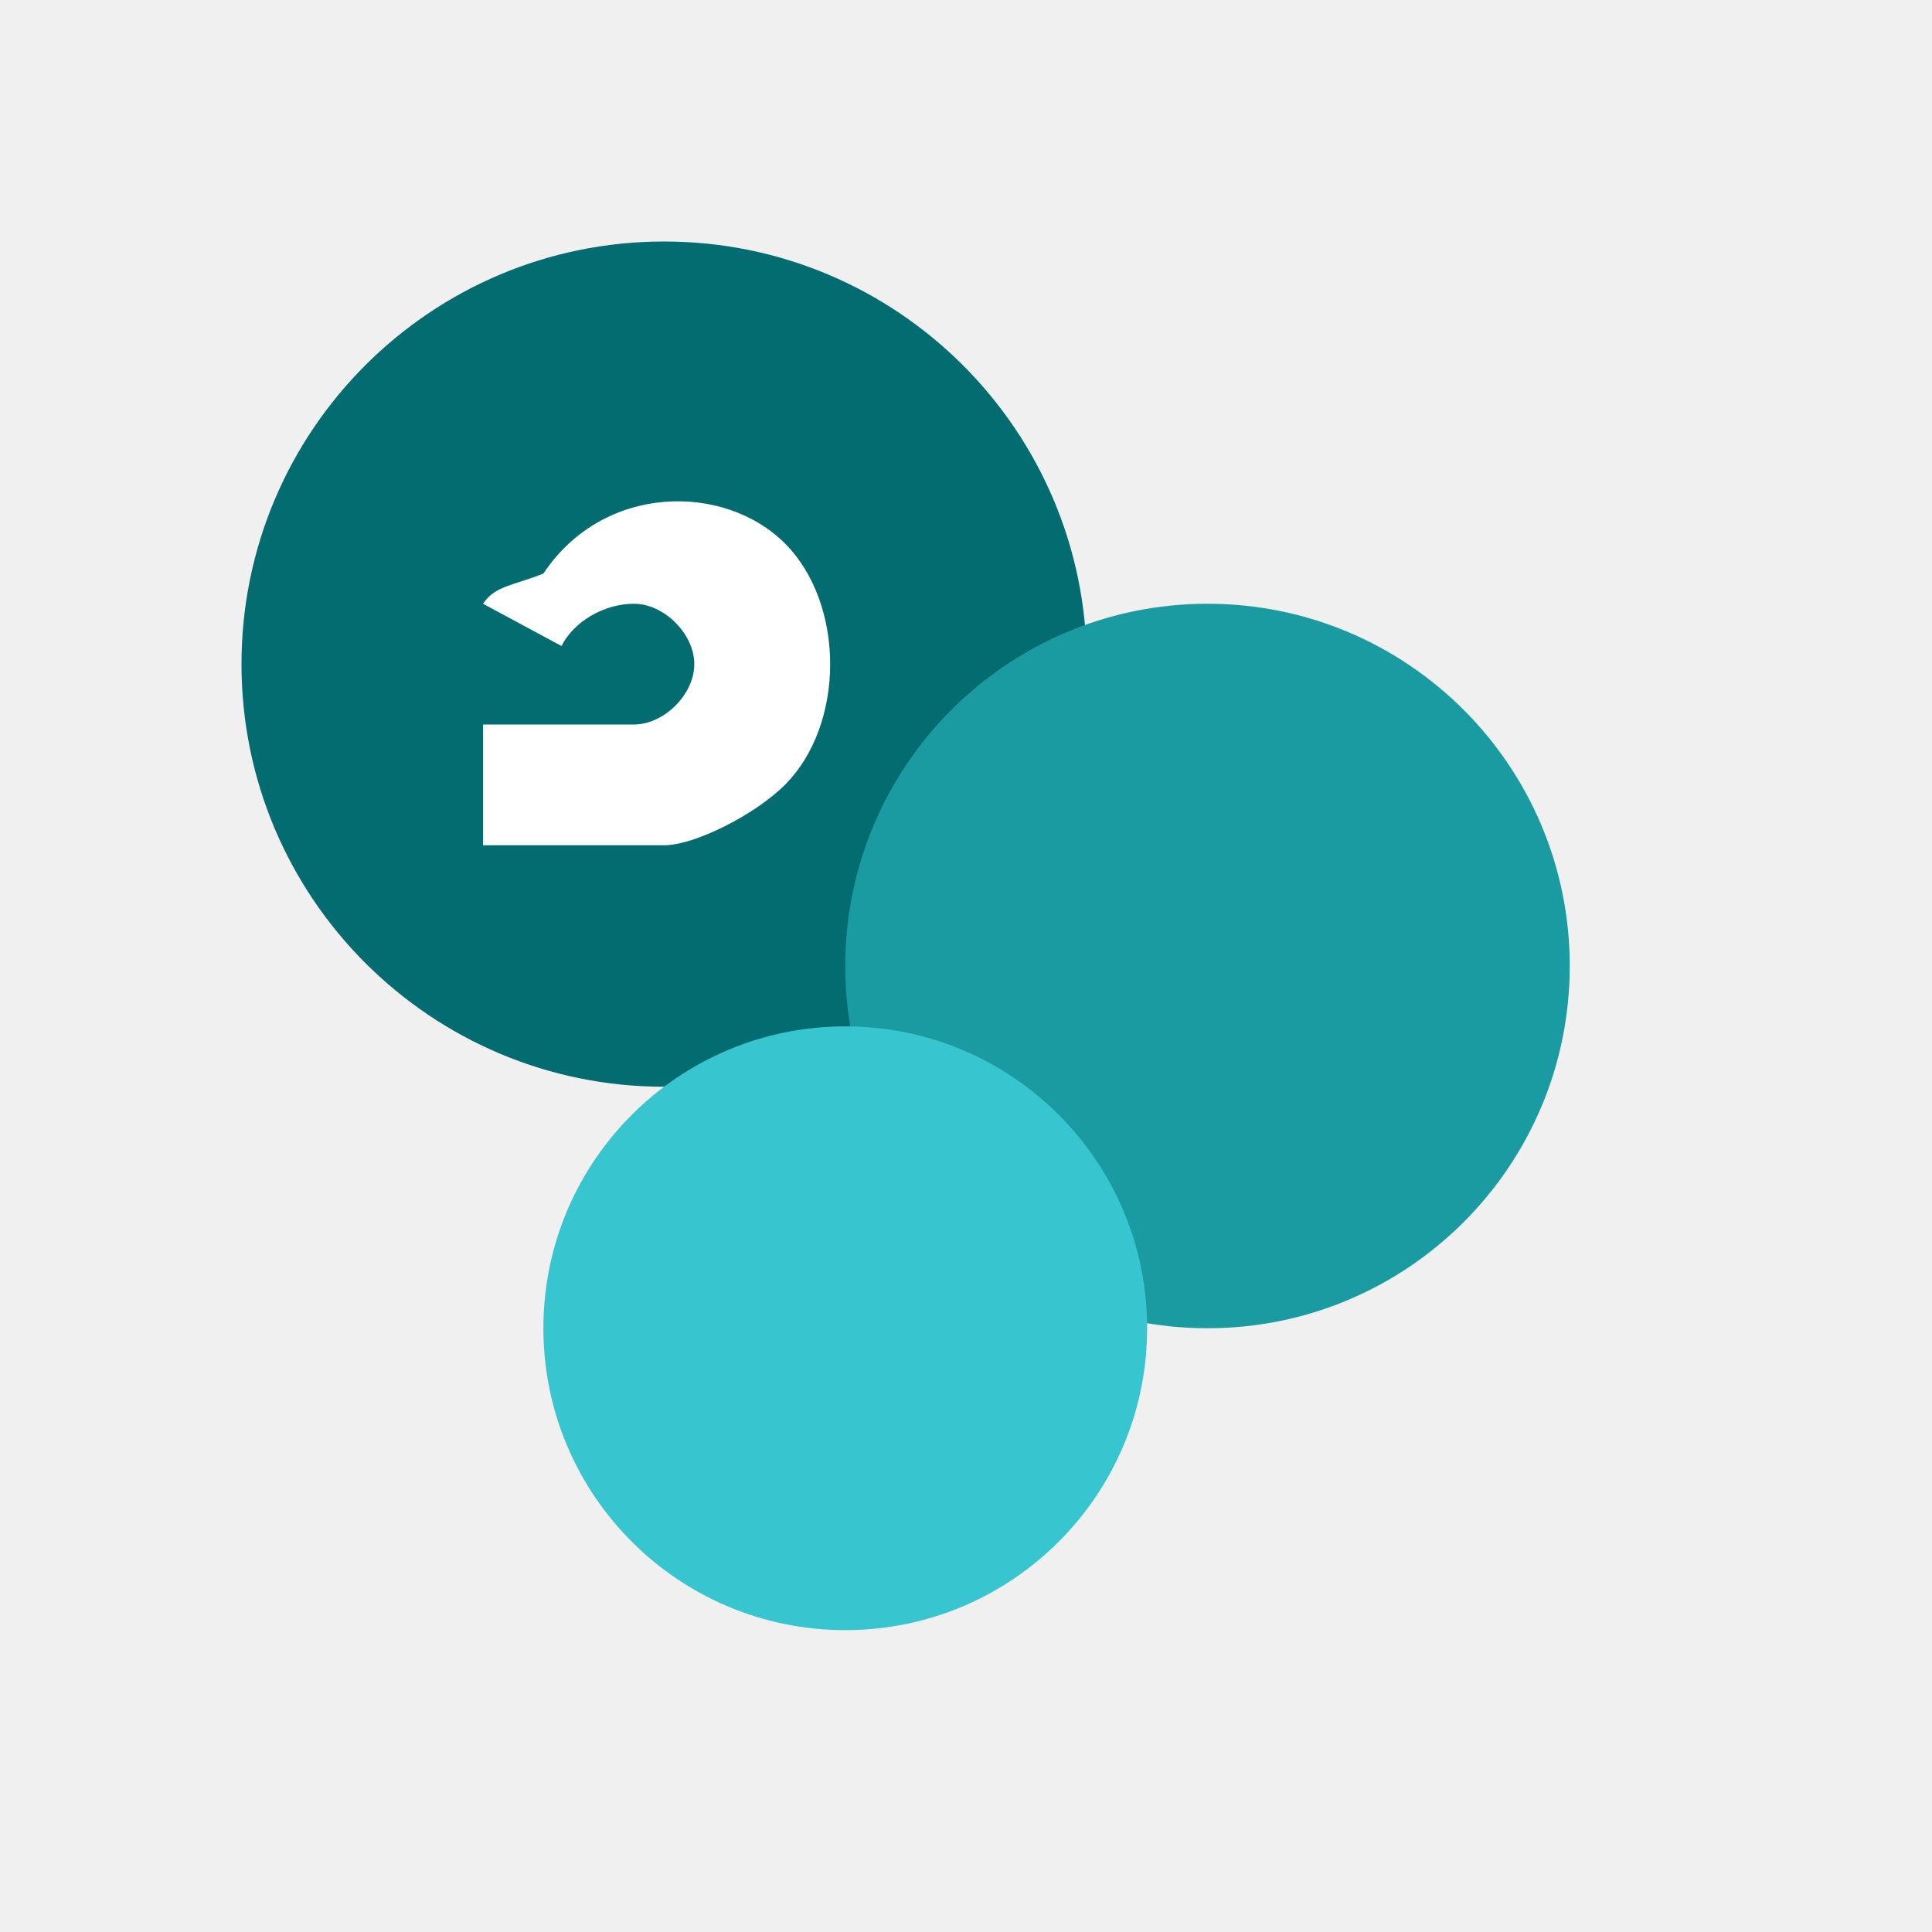
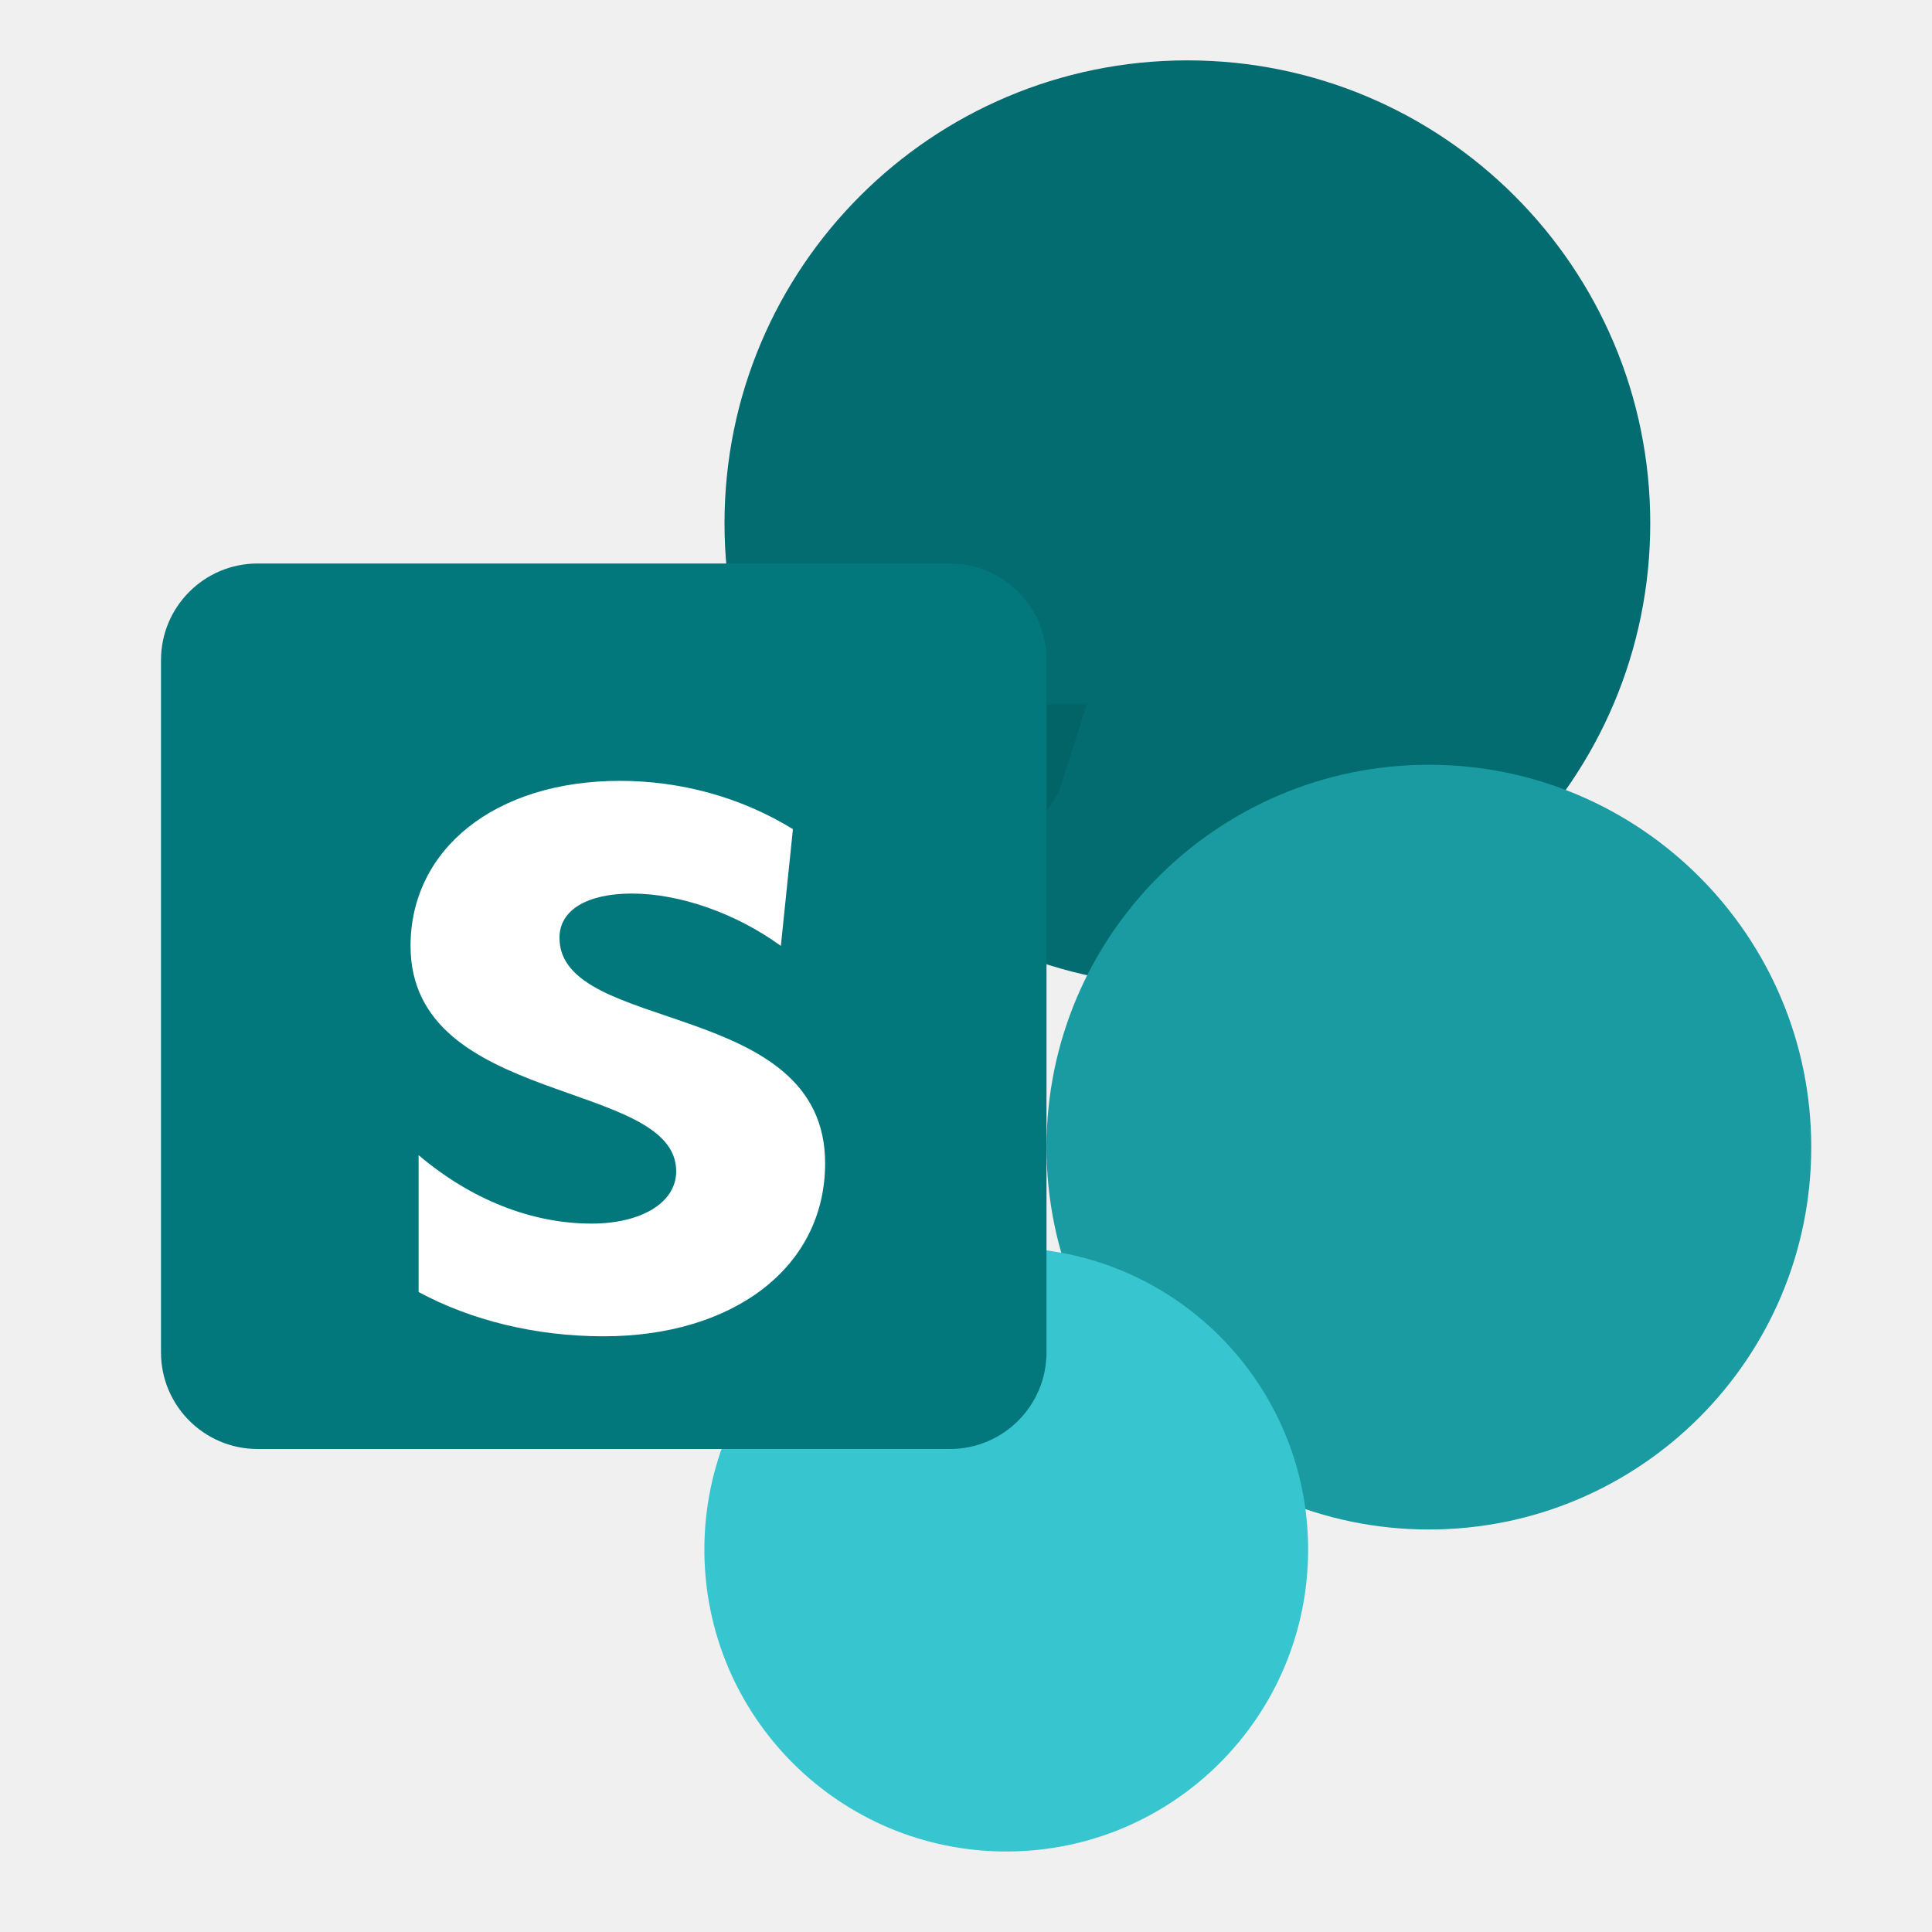
- <svg xmlns="http://www.w3.org/2000/svg" viewBox="0 0 32 32" fill="none">
-   <circle cx="11" cy="11" r="7" fill="#036C70" />
-   <circle cx="20" cy="16" r="6" fill="#1A9BA1" />
-   <circle cx="14" cy="22" r="5" fill="#37C6D0" />
-   <path d="M9 9.5C10 8 12 8 13 9C14 10 14 12 13 13C12.5 13.5 11.5 14 11 14H8V12H10.5C11 12 11.5 11.5 11.5 11C11.5 10.5 11 10 10.5 10C10 10 9.5 10.3 9.3 10.7L8 10C8.2 9.7 8.5 9.7 9 9.5Z" fill="white" />
+ <svg xmlns="http://www.w3.org/2000/svg" viewBox="0 0 48 48" fill="none">
+   <circle cx="29.5" cy="13" r="11.5" fill="#036C70" />
+   <circle cx="35.5" cy="28.5" r="9.5" fill="#1A9BA1" />
+   <circle cx="25" cy="38.5" r="7.5" fill="#37C6D0" />
+   <path d="M27 17.5h-2.2l-9.3 14.3v2.2H17l9.3-14.3z" fill="#000000" fill-opacity="0.08" />
+   <rect x="4" y="14" width="22" height="22" rx="2.4" fill="#03787C" />
+   <path d="M19.7 20.6c-1.3-.8-2.8-1.2-4.3-1.2-3.1 0-5.2 1.7-5.2 4.1 0 4 6.6 3.3 6.6 5.6 0 .8-.9 1.3-2.1 1.3-1.5 0-3-.6-4.3-1.7v3.4c1.3.7 2.9 1.1 4.6 1.1 3.2 0 5.5-1.7 5.5-4.3 0-4.1-6.6-3.2-6.6-5.6 0-.7.7-1.1 1.8-1.1 1.2 0 2.6.5 3.7 1.3z" fill="#FFFFFF" />
</svg>
